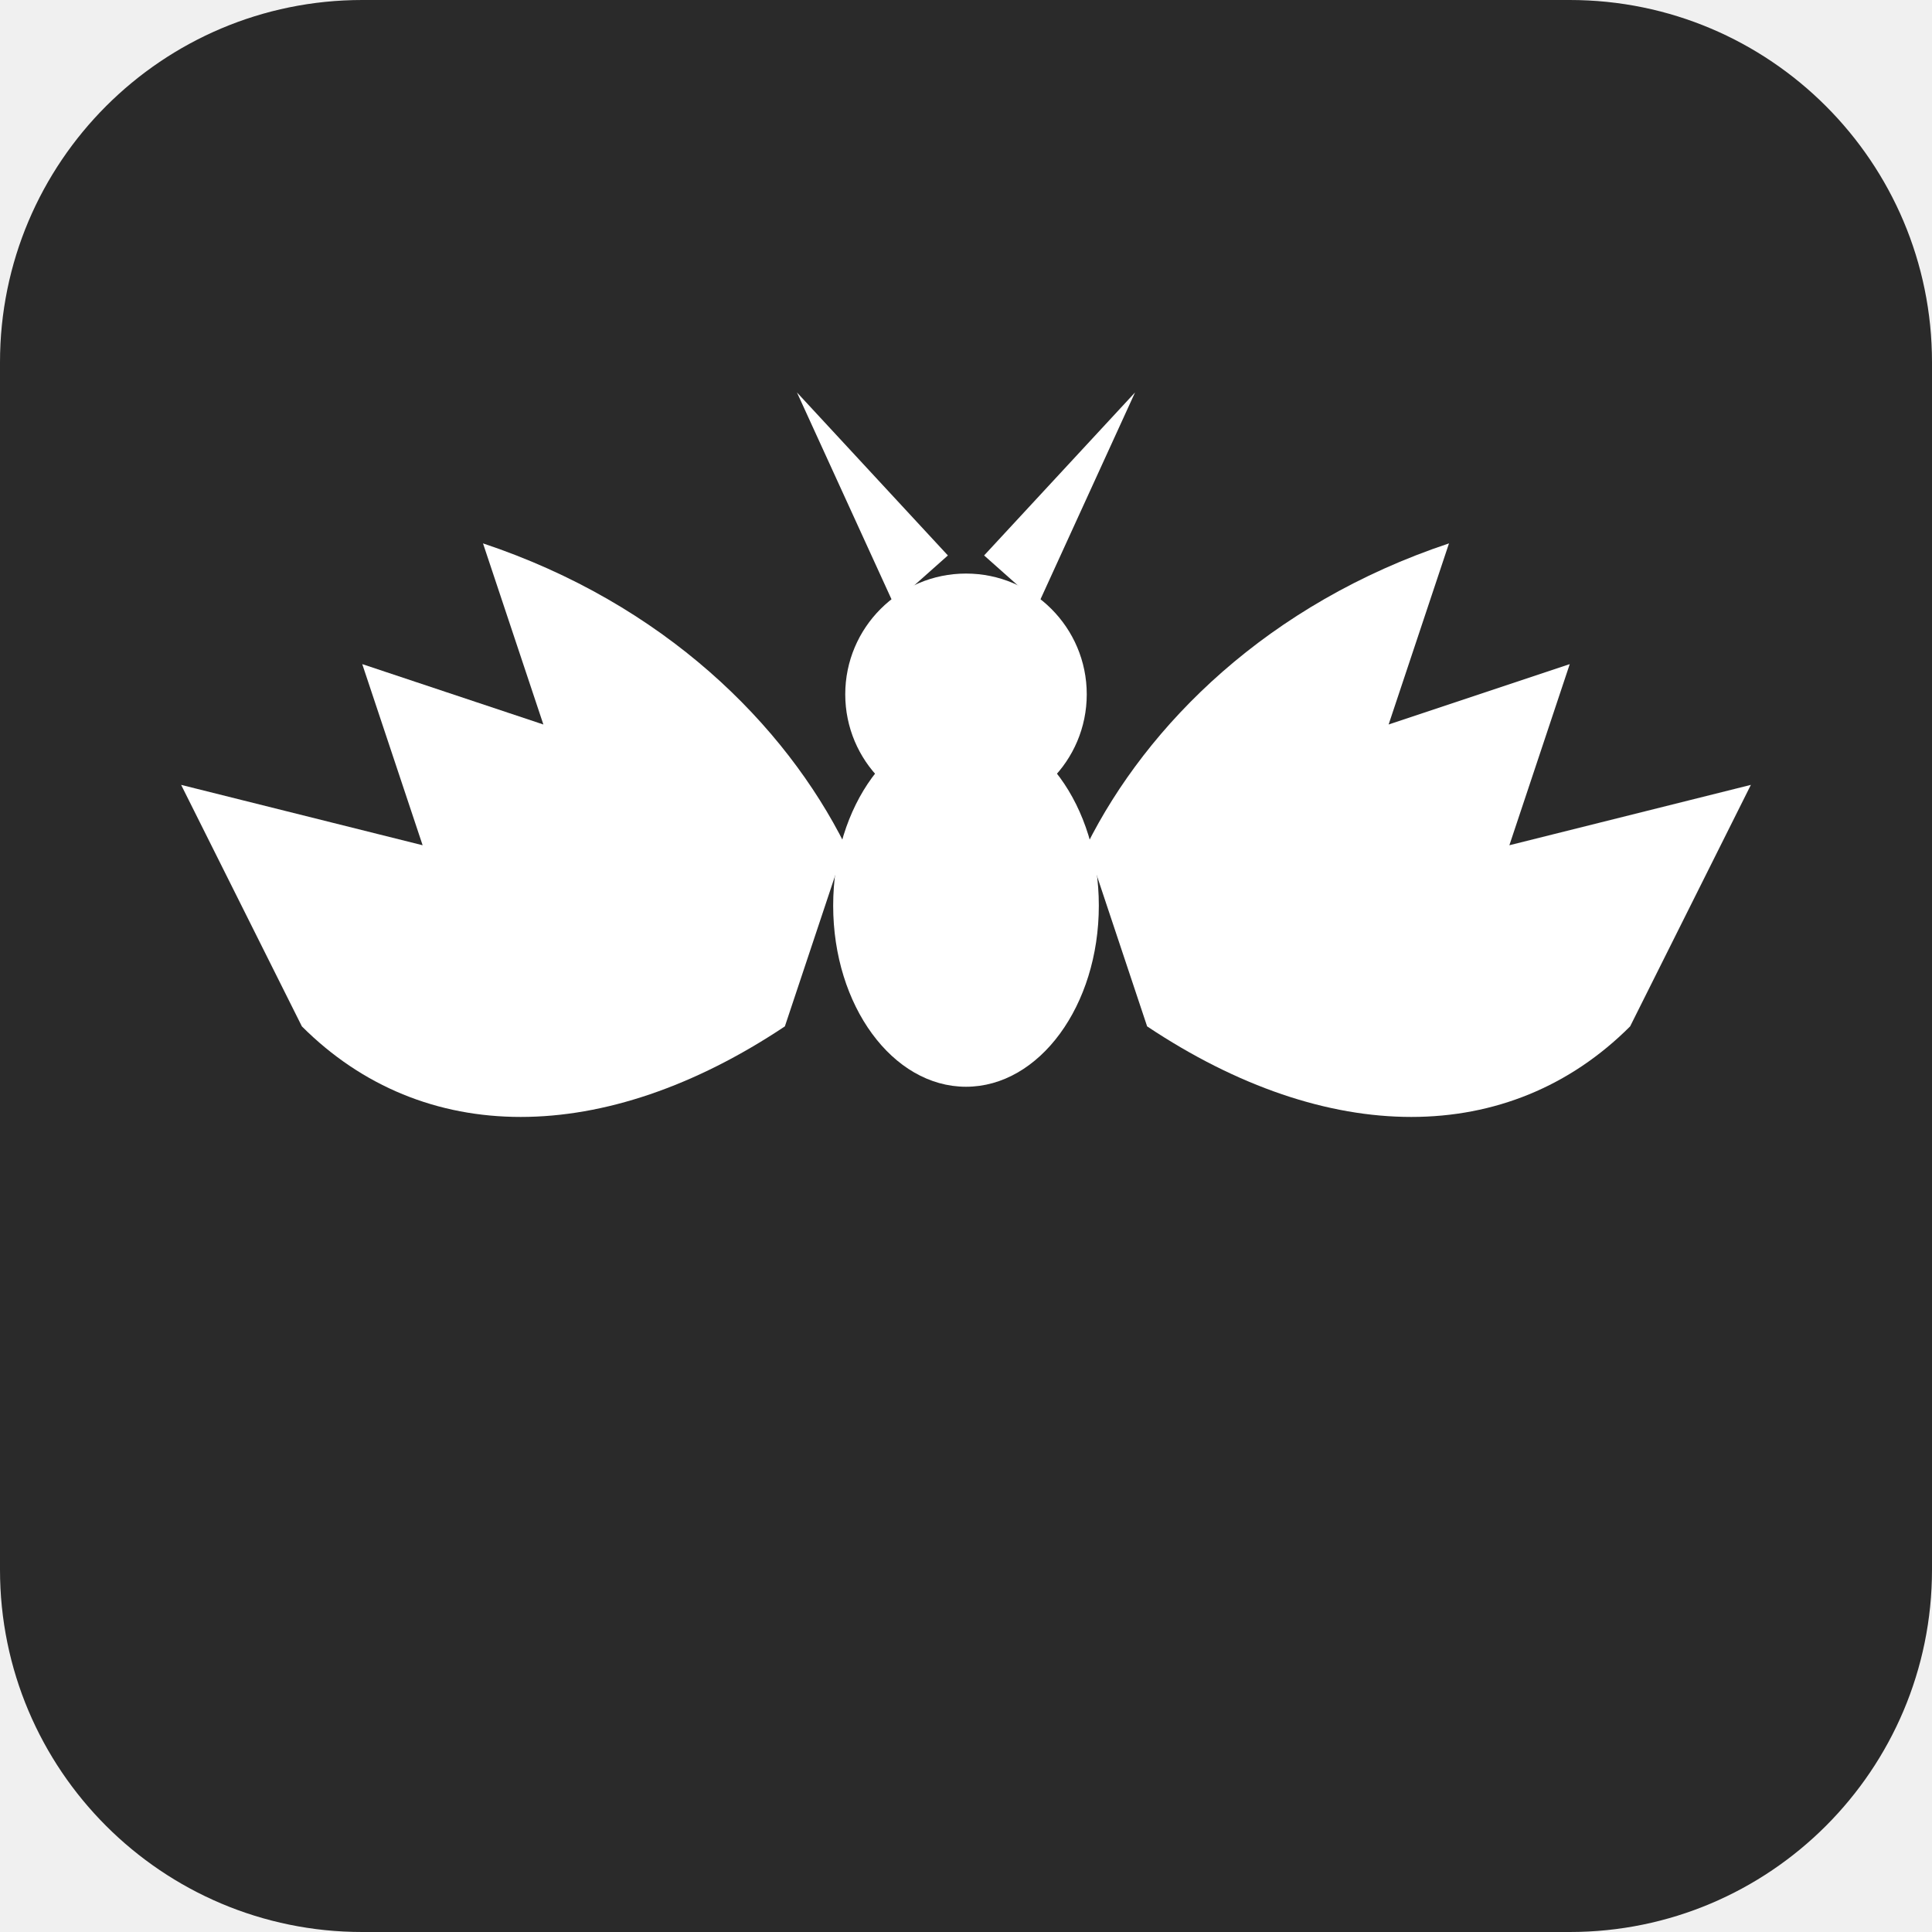
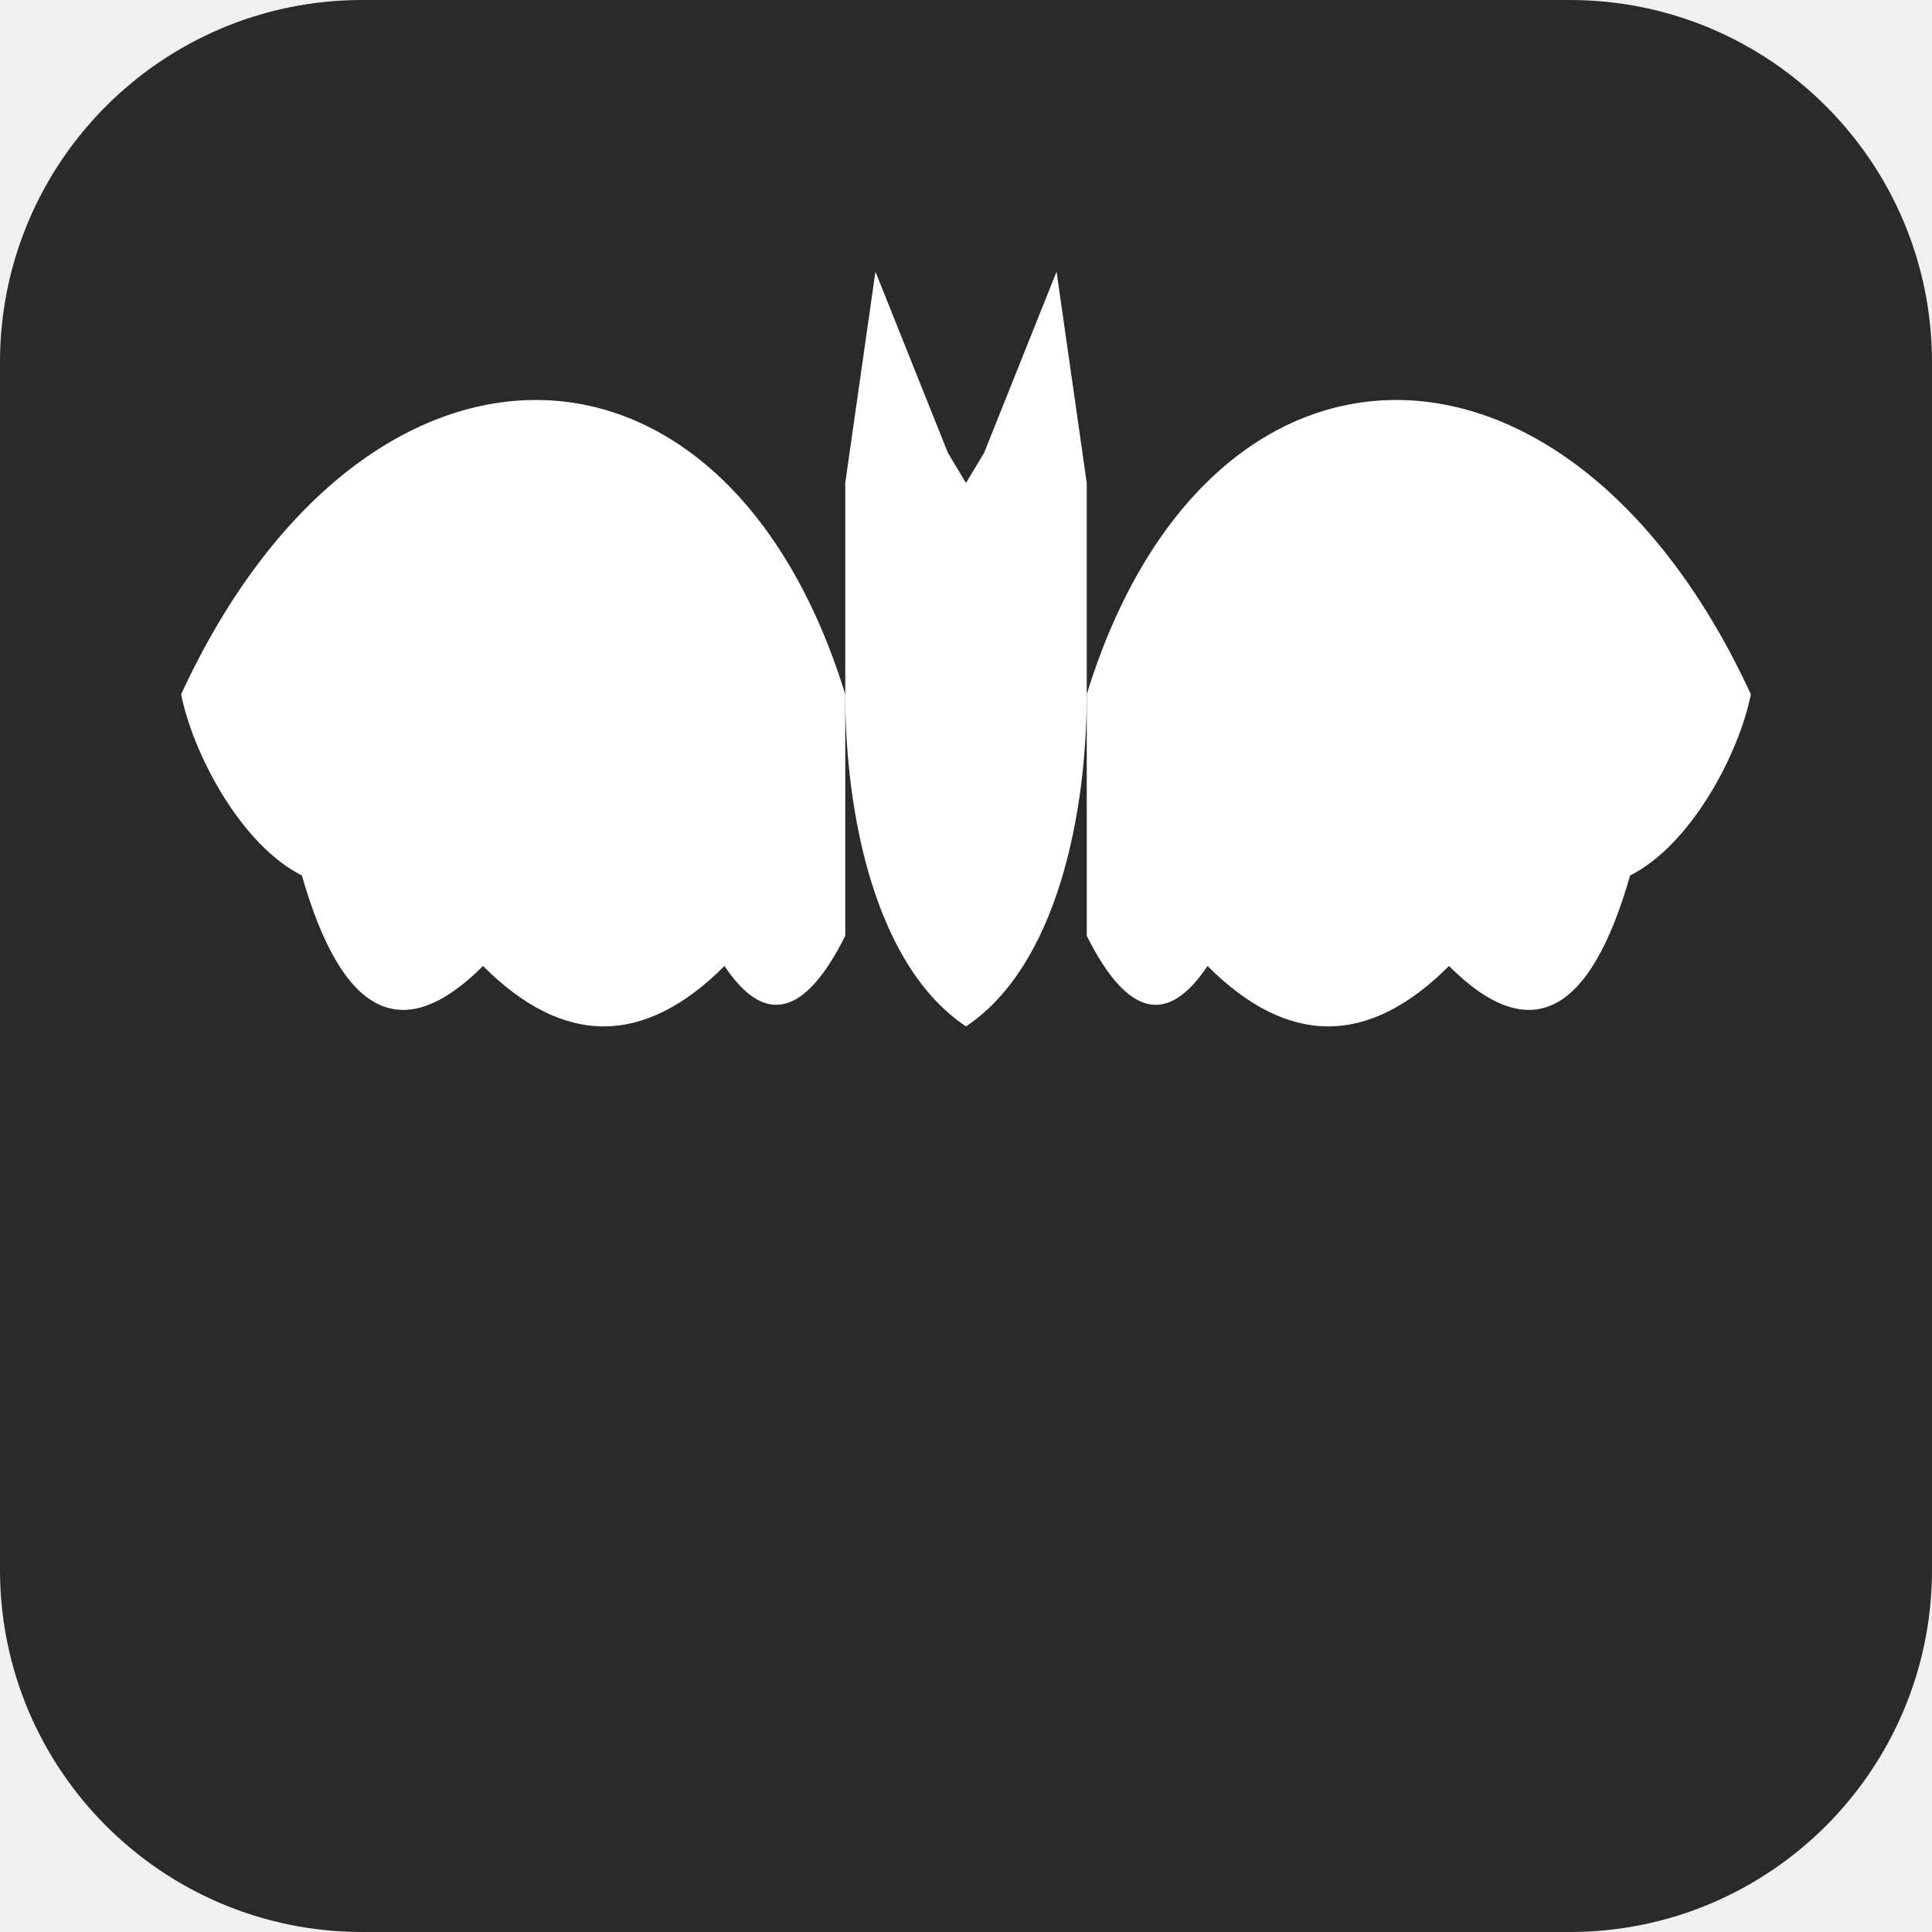
<svg xmlns="http://www.w3.org/2000/svg" viewBox="0 0 32 32" fill="none">
  <rect width="32" height="32" rx="6" fill="#2A2A2A" />
-   <g transform="translate(16,15)">
-     <path d="M-2,-1 C-3,-3 -5,-5 -8,-6 L-7,-3 L-10,-4 L-9,-1 L-13,-2 L-11,2 C-9,4 -6,4 -3,2Z" fill="white" />
-     <path d="M2,-1 C3,-3 5,-5 8,-6 L7,-3 L10,-4 L9,-1 L13,-2 L11,2 C9,4 6,4 3,2Z" fill="white" />
-     <ellipse cx="0" cy="0" rx="2.2" ry="3" fill="white" />
-     <circle cx="0" cy="-3.5" r="2" fill="white" />
-     <path d="M-1.2,-5 L-2.8,-8.5 L-0.3,-5.8" fill="white" />
-     <path d="M1.2,-5 L2.8,-8.5 L0.3,-5.8" fill="white" />
+   <g fill="white">
+     <path d="M 14,11.5              L 14,8              L 14.5,4.5              L 15.7,7.5              L 16,8              L 16.3,7.5              L 17.5,4.5              L 18,8              L 18,11.5              C 18,13.5 17.5,16 16,17              C 14.5,16 14,13.5 14,11.5 Z" />
+     <path d="M 14,11.5              C 12,5 6,5 3,11.5              C 3.2,12.5 4,14 5,14.5              Q 6,18 8,16              Q 10,18 12,16              Q 13,17.5 14,15.5              L 14,11.5 Z" />
+     <path d="M 18,11.5              C 20,5 26,5 29,11.5              C 28.8,12.5 28,14 27,14.5              Q 26,18 24,16              Q 22,18 20,16              Q 19,17.5 18,15.5              L 18,11.5 Z" />
  </g>
</svg>
